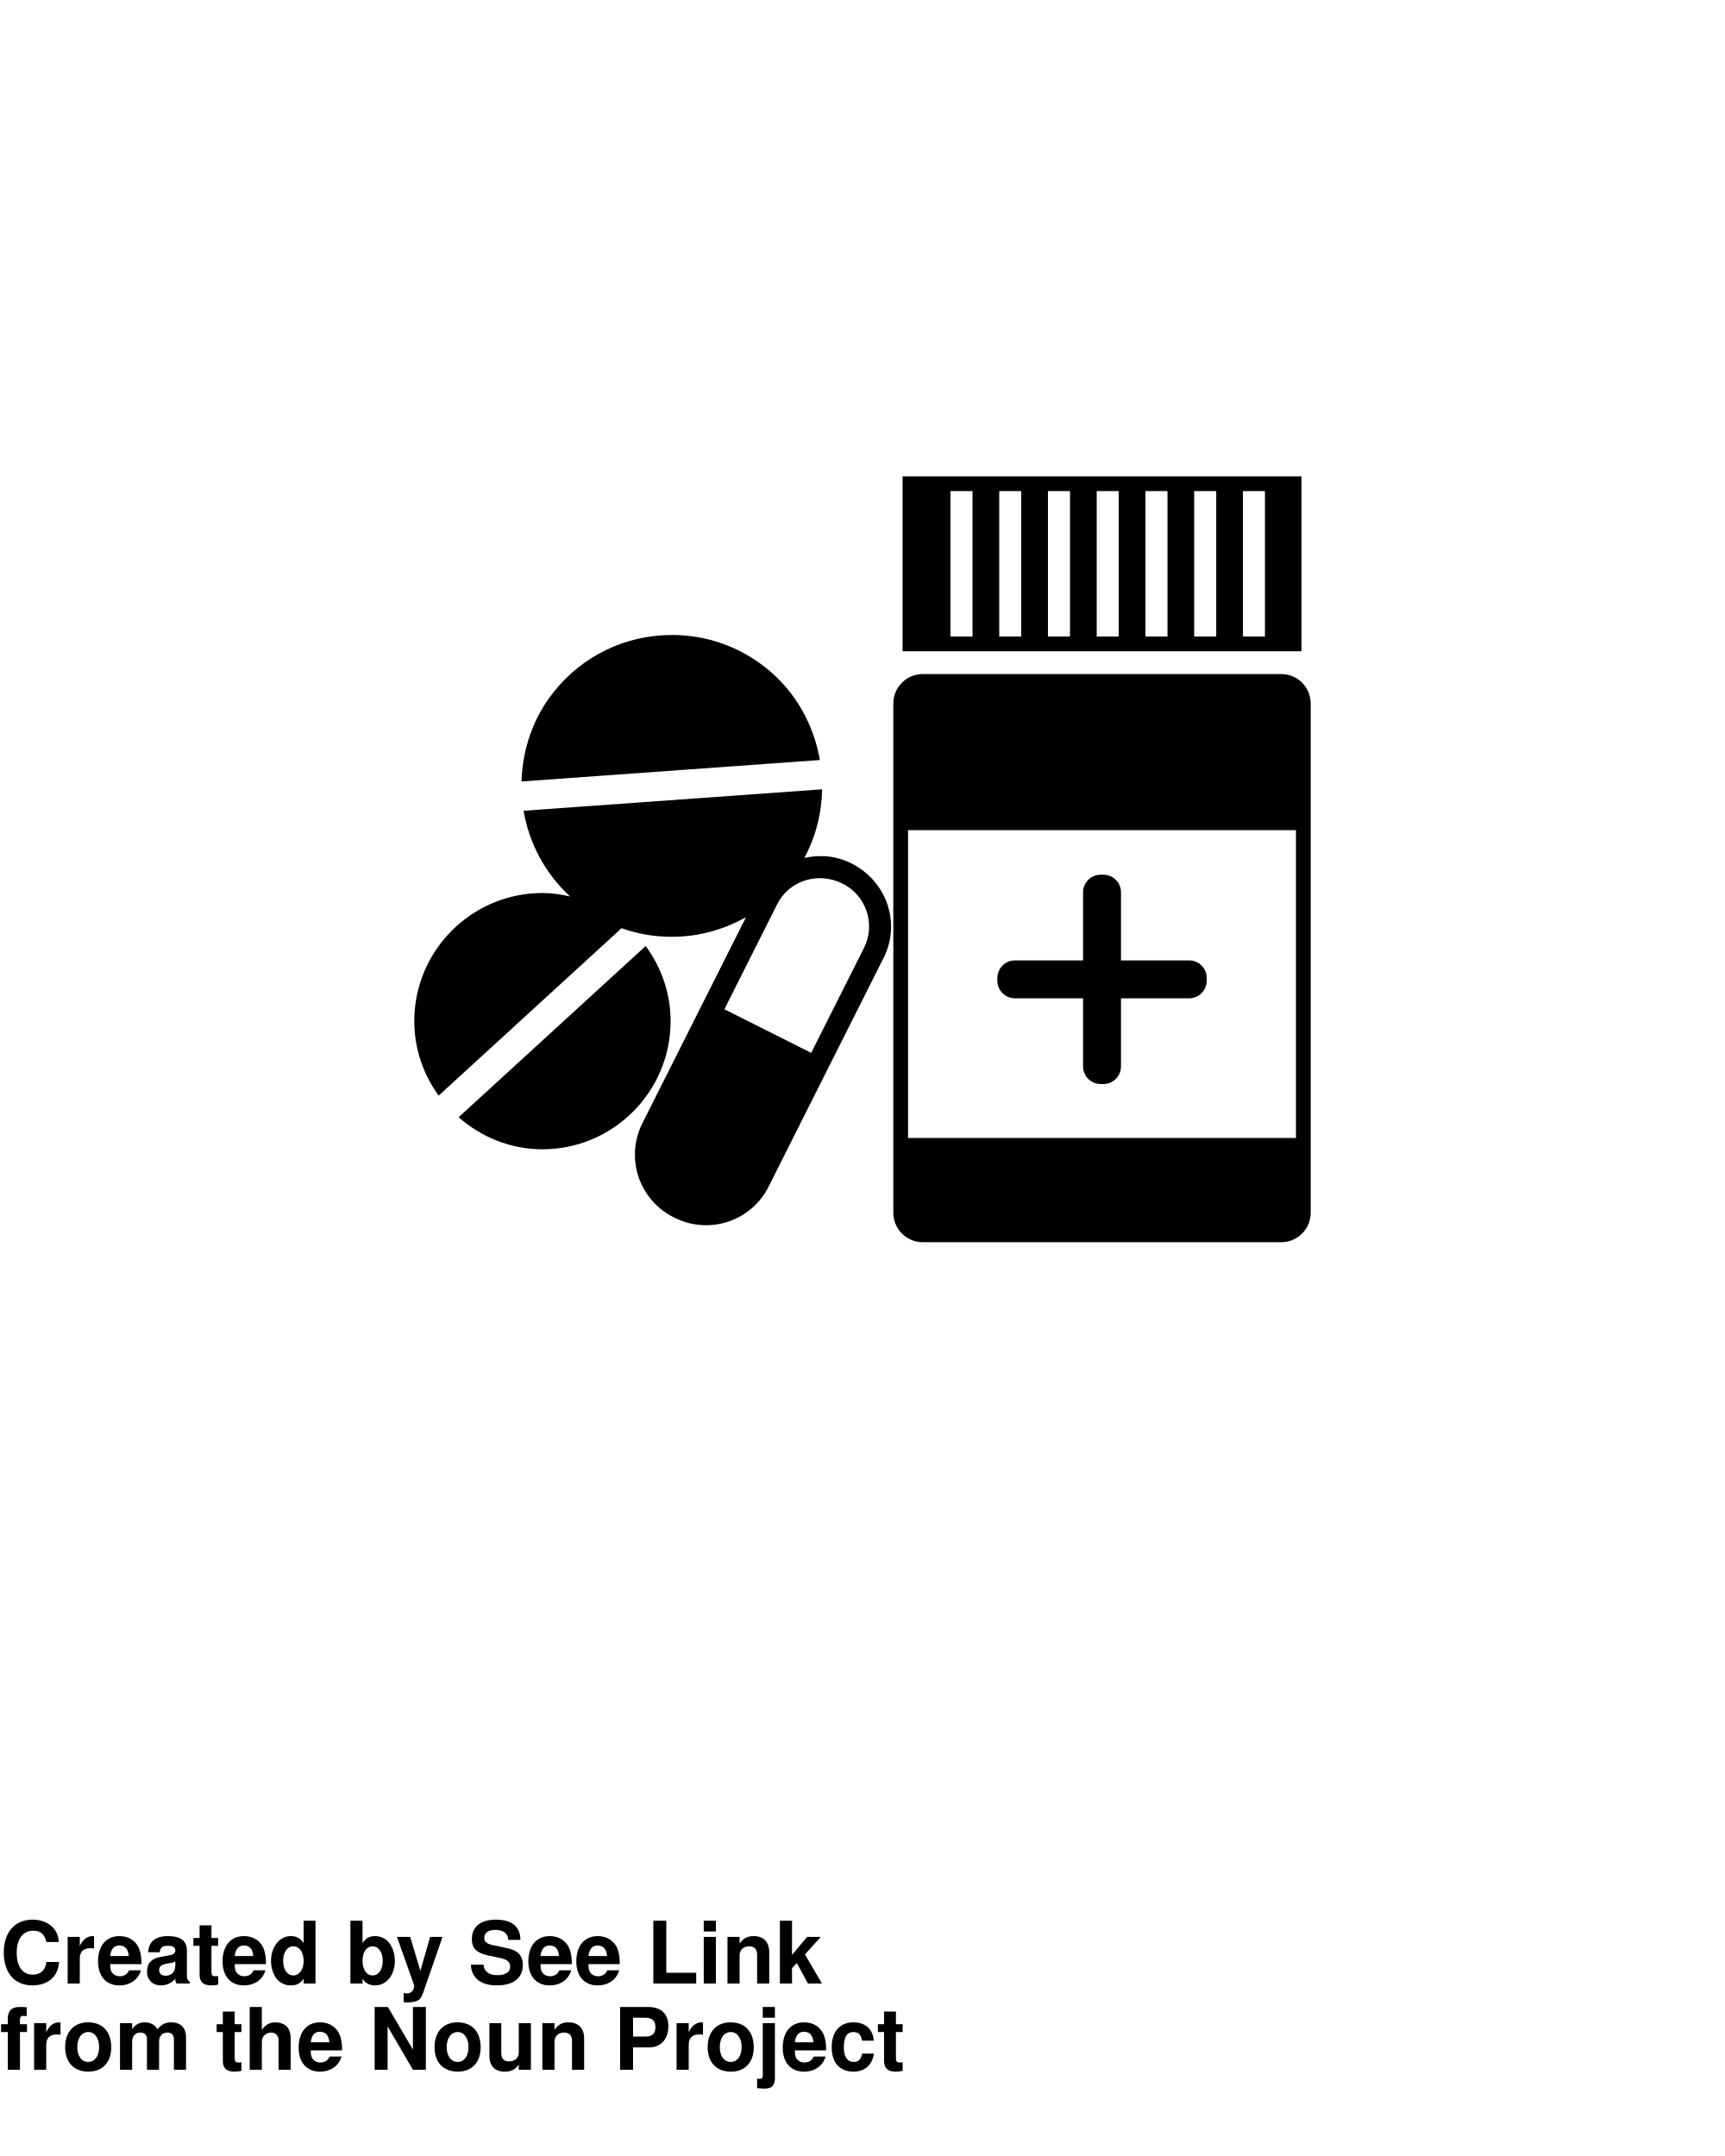
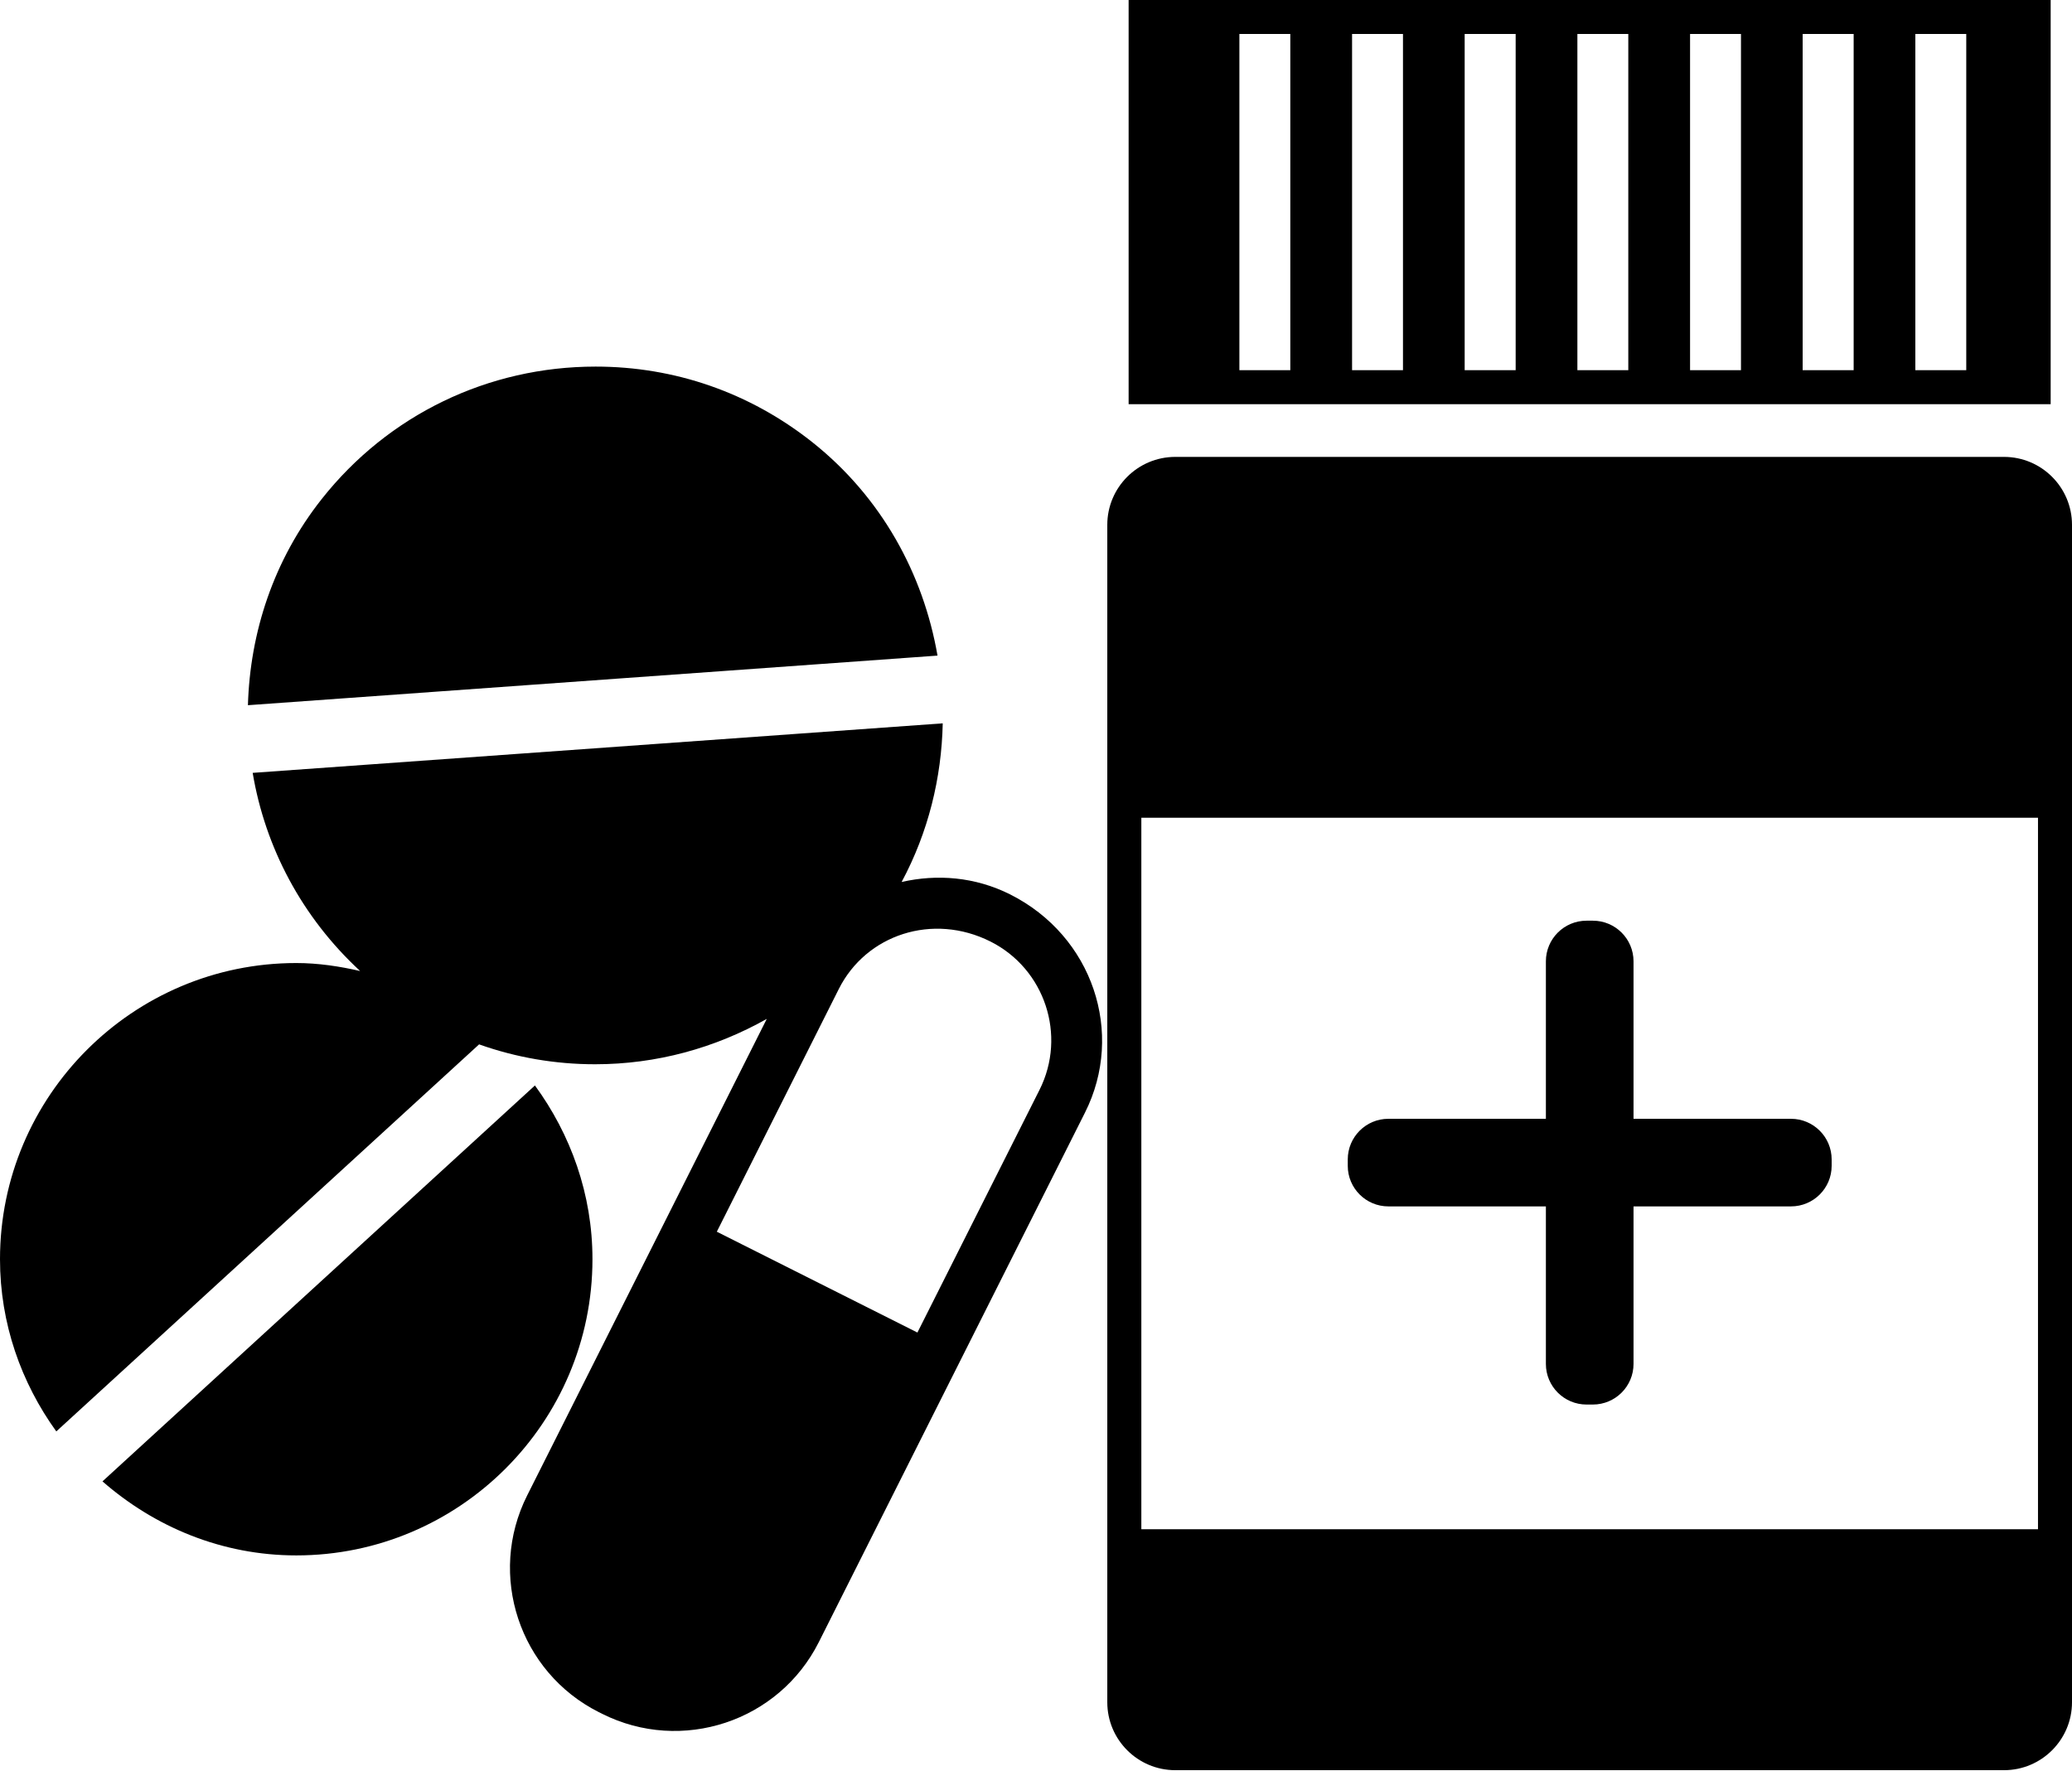
- <svg xmlns="http://www.w3.org/2000/svg" version="1.1" x="0px" y="0px" viewBox="0 0 100 125" enable-background="new 0 0 100 100" xml:space="preserve">
-   <path d="M75.447,27.62H52.322v10.138h23.125V27.62z M56.377,36.905H55.1v-8.433h1.277V36.905z M59.203,36.905h-1.277v-8.433h1.277  V36.905z M62.029,36.905H60.75v-8.433h1.279V36.905z M64.854,36.905h-1.277v-8.433h1.277V36.905z M67.68,36.905h-1.277v-8.433h1.277  V36.905z M70.506,36.905h-1.279v-8.433h1.279V36.905z M73.33,36.905h-1.277v-8.433h1.277V36.905z" />
-   <path d="M74.277,39.08H53.492c-0.941,0-1.705,0.765-1.705,1.704v29.532c0,0.94,0.764,1.704,1.705,1.704h20.785  c0.941,0,1.705-0.764,1.705-1.704V40.784C75.982,39.845,75.219,39.08,74.277,39.08z M75.129,65.977H52.641V48.131h22.488V65.977z" />
-   <path d="M58.836,57.879h3.951v3.951c0,0.563,0.457,1.019,1.02,1.019h0.158c0.563,0,1.02-0.456,1.02-1.019v-3.951h3.949  c0.563,0,1.02-0.455,1.02-1.018v-0.16c0-0.563-0.457-1.019-1.02-1.019h-3.949v-3.95c0-0.563-0.457-1.019-1.02-1.019h-0.158  c-0.563,0-1.02,0.456-1.02,1.019v3.95h-3.951c-0.561,0-1.018,0.456-1.018,1.019v0.16C57.818,57.424,58.275,57.879,58.836,57.879z" />
-   <path d="M49.348,50.052c-0.877-0.439-1.832-0.513-2.719-0.31c0.67-1.248,1.002-2.612,1.031-3.979l-17.307,1.242  c0.313,1.864,1.229,3.615,2.695,4.97c-0.518-0.118-1.049-0.2-1.602-0.2c-4.096,0-7.43,3.332-7.43,7.429  c0,1.614,0.533,3.1,1.412,4.319l10.604-9.708c0.924,0.328,1.902,0.499,2.91,0.499c1.539,0,3.008-0.407,4.305-1.138l-6.01,11.954  c-1.002,1.994-0.197,4.43,1.797,5.434l0.084,0.042c1.996,1.001,4.432,0.196,5.434-1.798l6.676-13.282  C52.23,53.533,51.426,51.097,49.348,50.052z M50.088,54.954l-3.063,6.089l-5.031-2.529l3.061-6.091  c0.686-1.362,2.354-1.915,3.803-1.187C50.221,51.922,50.773,53.59,50.088,54.954z" />
-   <path d="M44.379,38.703c-1.563-1.235-3.438-1.888-5.426-1.888c-2.693,0-5.197,1.208-6.867,3.32  c-1.213,1.534-1.799,3.353-1.852,5.173l17.295-1.244C47.174,42.021,46.131,40.091,44.379,38.703z" />
-   <path d="M37.432,54.846l-10.846,9.93c1.307,1.142,2.994,1.857,4.861,1.857c4.094,0,7.428-3.334,7.428-7.429  C38.875,57.571,38.328,56.072,37.432,54.846z" />
-   <text x="0" y="115" fill="#000000" font-size="5px" font-weight="bold" font-family="'Helvetica Neue', Helvetica, Arial-Unicode, Arial, Sans-serif">Created by See Link</text>
-   <text x="0" y="120" fill="#000000" font-size="5px" font-weight="bold" font-family="'Helvetica Neue', Helvetica, Arial-Unicode, Arial, Sans-serif">from the Noun Project</text>
+ <svg xmlns="http://www.w3.org/2000/svg" version="1.1" x="0px" y="0px" viewBox="0 0 51.966 44.4" enable-background="new 0 0 100 100" xml:space="preserve" id="svg18" width="51.966" height="44.4">
+   <defs id="defs22" />
+   <path d="M 51.431,0 H 28.306 V 10.138 H 51.431 Z M 32.361,9.285 H 31.084 V 0.852 h 1.277 z m 2.826,0 H 33.91 V 0.852 h 1.277 z m 2.826,0 H 36.734 V 0.852 h 1.279 z m 2.825,0 H 39.561 V 0.852 h 1.277 z m 2.826,0 H 42.387 V 0.852 h 1.277 z m 2.826,0 H 45.211 V 0.852 h 1.279 z m 2.824,0 H 48.037 V 0.852 h 1.277 z" id="path2" />
+   <path d="M 50.261,11.46 H 29.476 c -0.941,0 -1.705,0.765 -1.705,1.704 v 29.532 c 0,0.94 0.764,1.704 1.705,1.704 h 20.785 c 0.941,0 1.705,-0.764 1.705,-1.704 V 13.164 c 0,-0.939 -0.763,-1.704 -1.705,-1.704 z m 0.852,26.897 H 28.625 V 20.511 h 22.488 z" id="path4" />
+   <path d="m 34.82,30.259 h 3.951 v 3.951 c 0,0.563 0.457,1.019 1.02,1.019 h 0.158 c 0.563,0 1.02,-0.456 1.02,-1.019 v -3.951 h 3.949 c 0.563,0 1.02,-0.455 1.02,-1.018 v -0.16 c 0,-0.563 -0.457,-1.019 -1.02,-1.019 h -3.949 v -3.95 c 0,-0.563 -0.457,-1.019 -1.02,-1.019 h -0.158 c -0.563,0 -1.02,0.456 -1.02,1.019 v 3.95 H 34.82 c -0.561,0 -1.018,0.456 -1.018,1.019 v 0.16 c 0,0.563 0.457,1.018 1.018,1.018 z" id="path6" />
+   <path d="m 25.332,22.432 c -0.877,-0.439 -1.832,-0.513 -2.719,-0.31 0.67,-1.248 1.002,-2.612 1.031,-3.979 L 6.337,19.385 C 6.65,21.249 7.566,23 9.032,24.355 8.514,24.237 7.983,24.155 7.43,24.155 3.334,24.155 0,27.487 0,31.584 c 0,1.614 0.533,3.1 1.412,4.319 l 10.604,-9.708 c 0.924,0.328 1.902,0.499 2.91,0.499 1.539,0 3.008,-0.407 4.305,-1.138 l -6.01,11.954 c -1.002,1.994 -0.197,4.43 1.797,5.434 l 0.084,0.042 c 1.996,1.001 4.432,0.196 5.434,-1.798 l 6.676,-13.282 c 1.002,-1.993 0.198,-4.429 -1.88,-5.474 z m 0.74,4.902 -3.063,6.089 -5.031,-2.529 3.061,-6.091 c 0.686,-1.362 2.354,-1.915 3.803,-1.187 1.363,0.686 1.915,2.354 1.23,3.718 z" id="path8" />
+   <path d="M 20.363,11.083 C 18.8,9.848 16.925,9.195 14.937,9.195 c -2.693,0 -5.197,1.208 -6.867,3.32 -1.213,1.534 -1.799,3.353 -1.852,5.173 l 17.295,-1.244 c -0.355,-2.043 -1.398,-3.973 -3.15,-5.361 z" id="path10" />
+   <path d="M 13.416,27.226 2.57,37.156 c 1.307,1.142 2.994,1.857 4.861,1.857 4.094,0 7.428,-3.334 7.428,-7.429 0,-1.633 -0.547,-3.132 -1.443,-4.358 z" id="path12" />
</svg>
